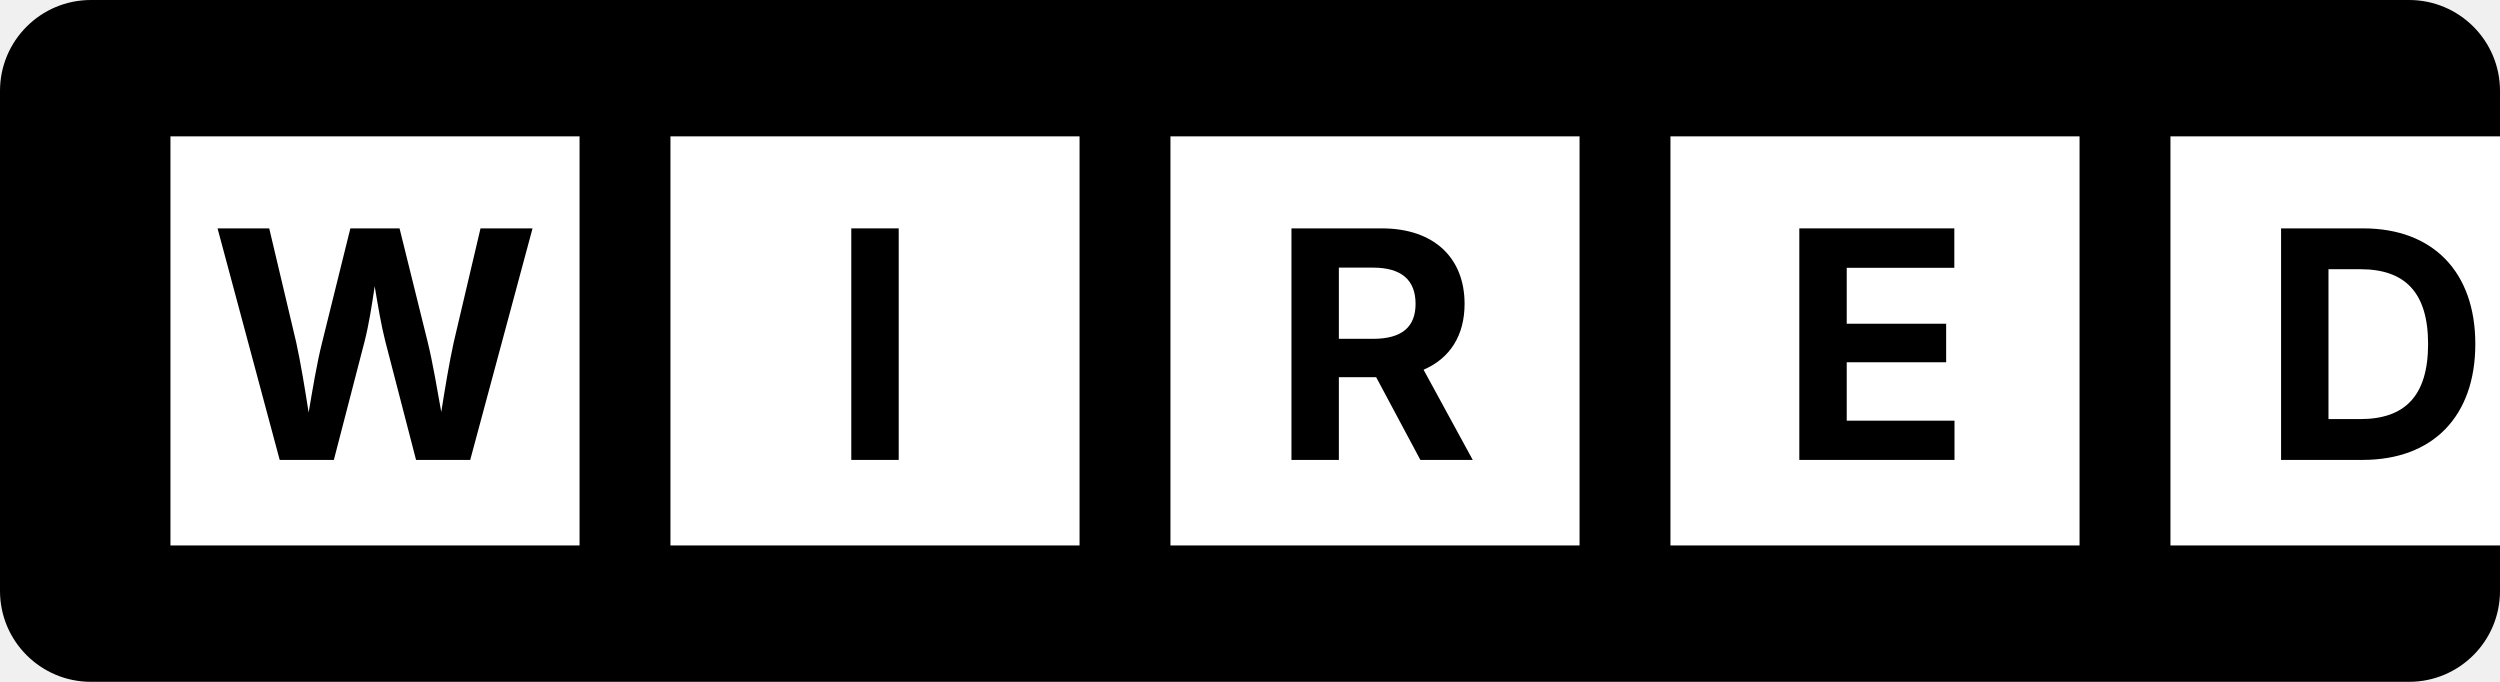
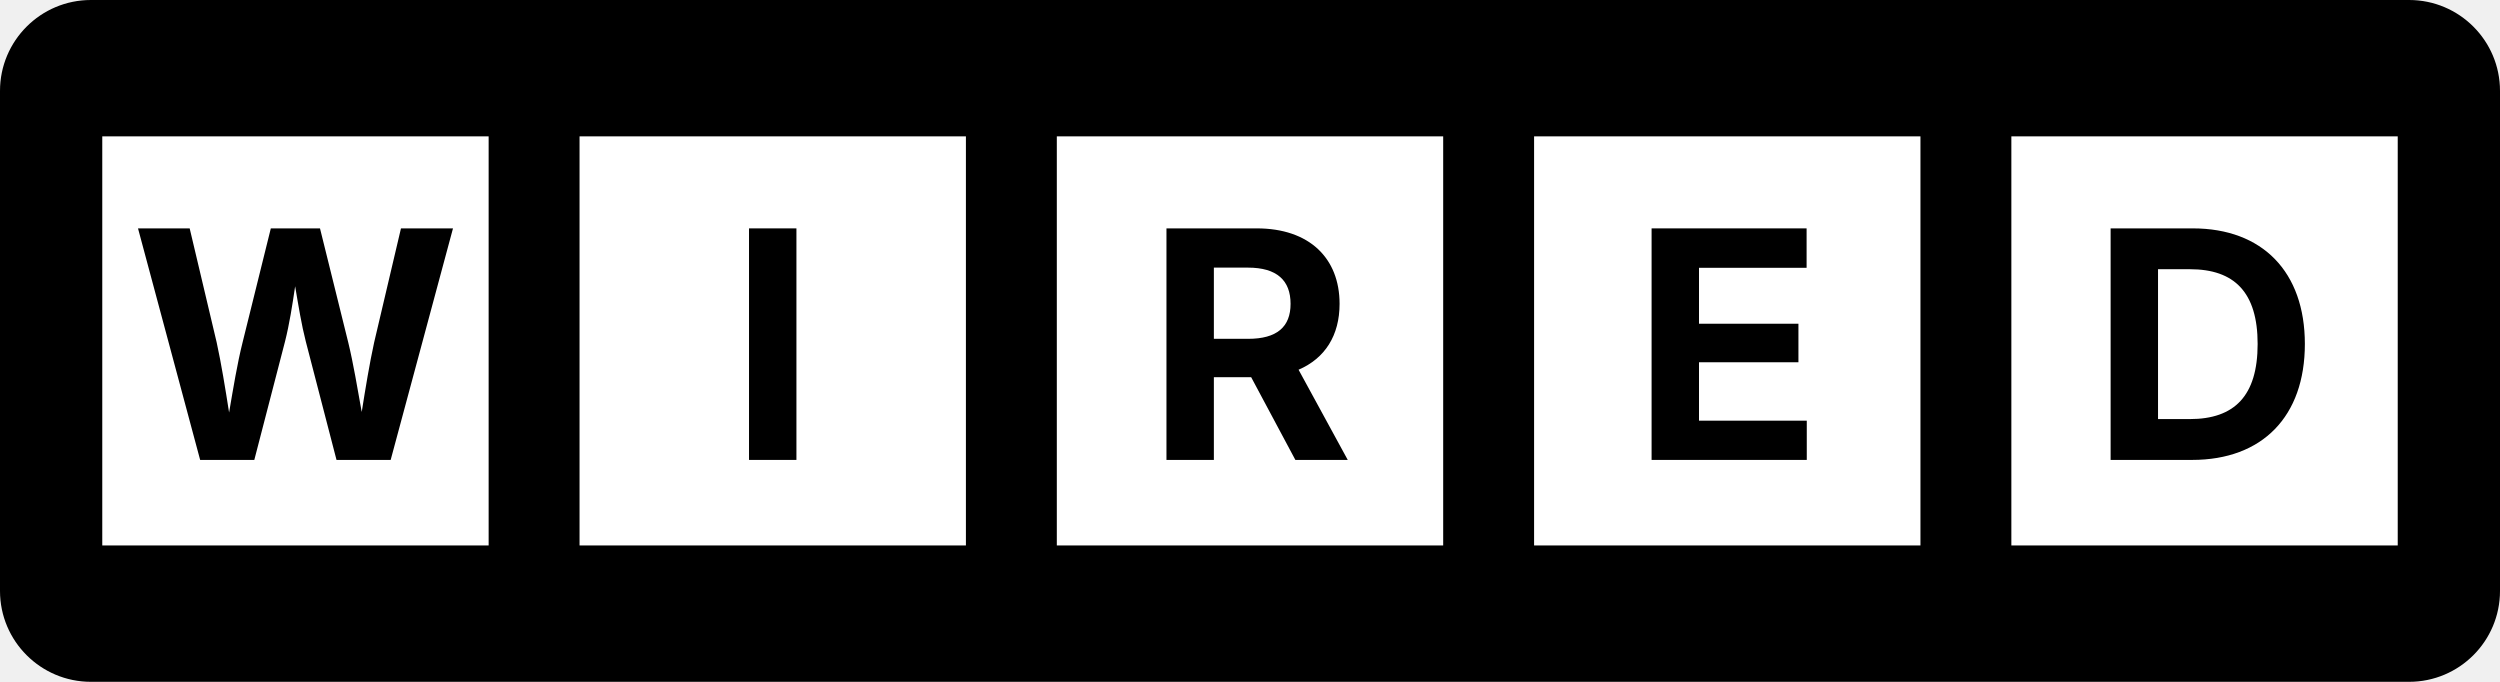
<svg xmlns="http://www.w3.org/2000/svg" viewBox="0 0 220 60" role="img" aria-labelledby="title">
  <rect width="220" height="60" fill="#000" rx="8" />
  <g fill="#fff" font-family="'Arial Black', 'Inter', sans-serif" font-weight="700" font-size="28" dominant-baseline="middle" text-anchor="middle">
-     <rect x="15" y="12" width="36" height="36" fill="#fff" />
-     <text x="33" y="30" fill="#000">W</text>
-     <rect x="59" y="12" width="36" height="36" fill="#fff" />
-     <text x="77" y="30" fill="#000">I</text>
-     <rect x="103" y="12" width="36" height="36" fill="#fff" />
-     <text x="121" y="30" fill="#000">R</text>
-     <rect x="147" y="12" width="36" height="36" fill="#fff" />
-     <text x="165" y="30" fill="#000">E</text>
-     <rect x="191" y="12" width="36" height="36" fill="#fff" />
-     <text x="209" y="30" fill="#000">D</text>
+     <rect x="9" y="12" width="34" height="36" fill="#fff" />
+     <text x="26" y="30" fill="#000">W</text>
+     <rect x="51" y="12" width="34" height="36" fill="#fff" />
+     <text x="68" y="30" fill="#000">I</text>
+     <rect x="93" y="12" width="34" height="36" fill="#fff" />
+     <text x="110" y="30" fill="#000">R</text>
+     <rect x="135" y="12" width="34" height="36" fill="#fff" />
+     <text x="152" y="30" fill="#000">E</text>
+     <rect x="177" y="12" width="34" height="36" fill="#fff" />
+     <text x="194" y="30" fill="#000">D</text>
  </g>
</svg>
